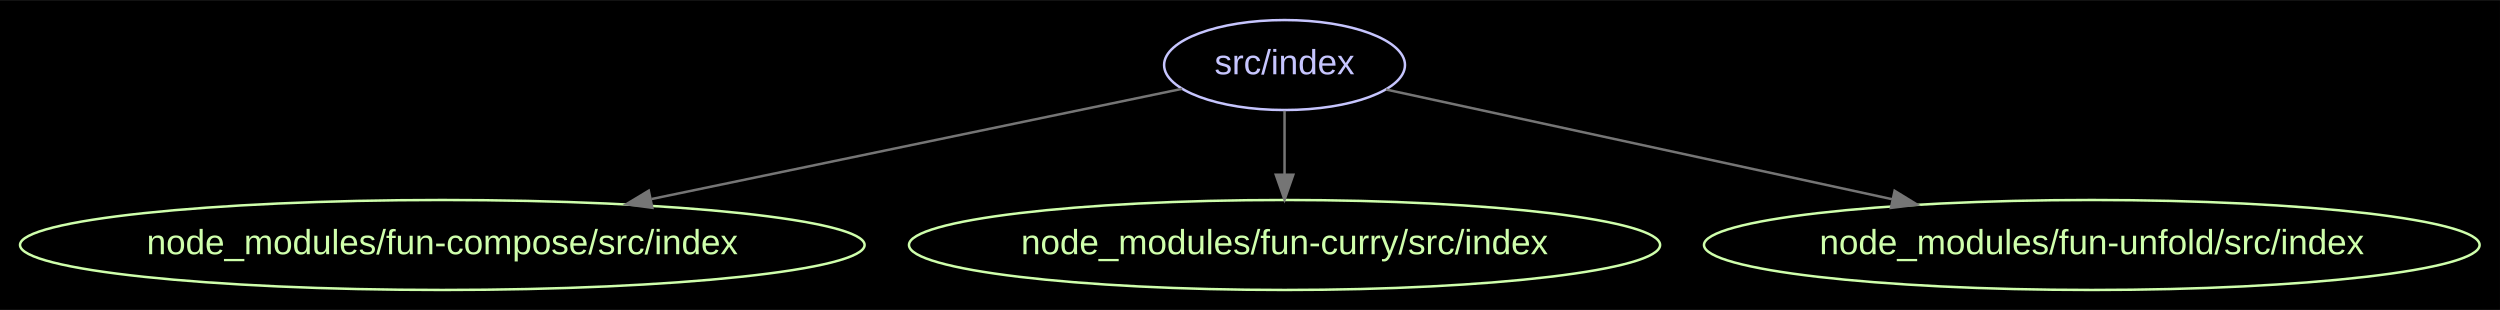
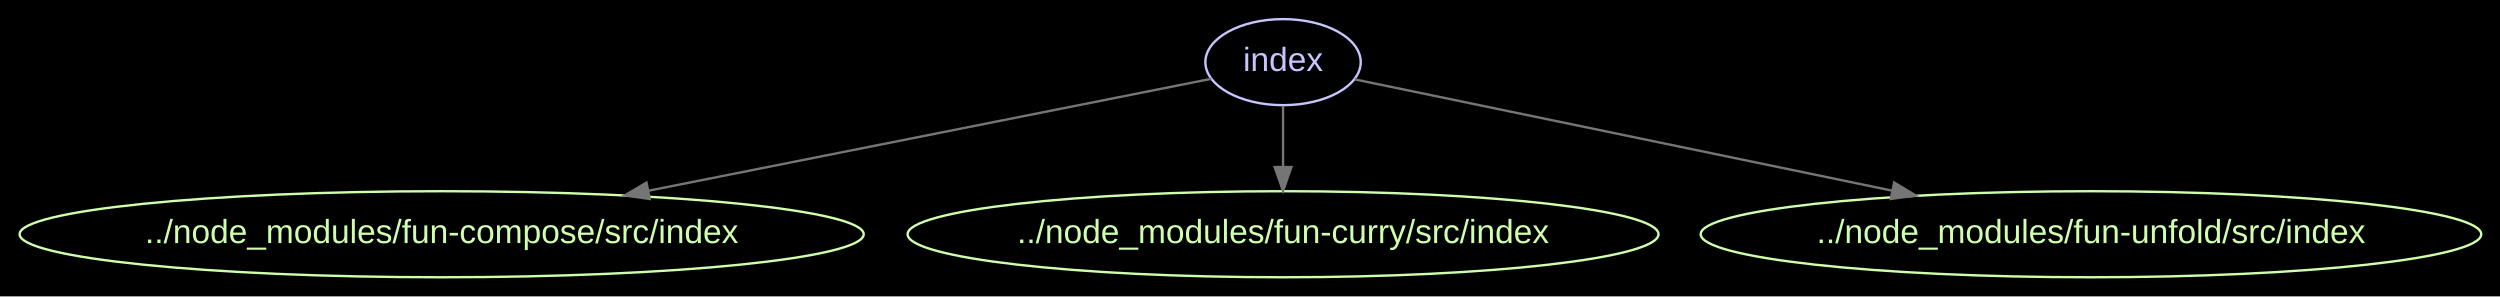
- <svg xmlns="http://www.w3.org/2000/svg" width="1000pt" height="124pt" viewBox="0.00 0.00 1000.31 123.98">
+ <svg xmlns="http://www.w3.org/2000/svg" width="1046pt" height="124pt" viewBox="0.00 0.00 1045.90 123.98">
  <g id="graph0" class="graph" transform="scale(1 1) rotate(0) translate(7.992 115.992)">
-     <polygon fill="#000000" stroke="none" points="-7.992,7.992 -7.992,-115.992 992.313,-115.992 992.313,7.992 -7.992,7.992" />
+     <polygon fill="#000000" stroke="none" points="-7.992,7.992 -7.992,-115.992 1037.91,-115.992 1037.91,7.992 -7.992,7.992" />
    <g id="node1" class="node">
-       <ellipse fill="none" stroke="#c6c5fe" cx="505.985" cy="-90" rx="48.192" ry="18" />
-       <text text-anchor="middle" x="505.985" y="-86.3" font-family="Arial" font-size="14.00" fill="#c6c5fe">src/index</text>
+       <ellipse fill="none" stroke="#c6c5fe" cx="528.784" cy="-90" rx="32.494" ry="18" />
+       <text text-anchor="middle" x="528.784" y="-86.3" font-family="Arial" font-size="14.00" fill="#c6c5fe">index</text>
    </g>
    <g id="node2" class="node">
-       <ellipse fill="none" stroke="#cfffac" cx="168.985" cy="-18" rx="168.97" ry="18" />
-       <text text-anchor="middle" x="168.985" y="-14.3" font-family="Arial" font-size="14.00" fill="#cfffac">node_modules/fun-compose/src/index</text>
+       <ellipse fill="none" stroke="#cfffac" cx="176.784" cy="-18" rx="176.569" ry="18" />
+       <text text-anchor="middle" x="176.784" y="-14.3" font-family="Arial" font-size="14.00" fill="#cfffac">../node_modules/fun-compose/src/index</text>
    </g>
    <g id="edge1" class="edge">
-       <path fill="none" stroke="#757575" d="M464.999,-80.487C412.526,-69.587 320.32,-50.435 252.723,-36.394" />
-       <polygon fill="#757575" stroke="#757575" points="253.019,-32.88 242.516,-34.273 251.595,-39.734 253.019,-32.88" />
+       <path fill="none" stroke="#757575" d="M498.773,-83.032C447.22,-72.78 340.012,-51.46 263.47,-36.239" />
+       <polygon fill="#757575" stroke="#757575" points="263.844,-32.745 253.353,-34.227 262.478,-39.61 263.844,-32.745" />
    </g>
    <g id="node3" class="node">
-       <ellipse fill="none" stroke="#cfffac" cx="505.985" cy="-18" rx="150.273" ry="18" />
-       <text text-anchor="middle" x="505.985" y="-14.3" font-family="Arial" font-size="14.00" fill="#cfffac">node_modules/fun-curry/src/index</text>
+       <ellipse fill="none" stroke="#cfffac" cx="528.784" cy="-18" rx="157.072" ry="18" />
+       <text text-anchor="middle" x="528.784" y="-14.3" font-family="Arial" font-size="14.00" fill="#cfffac">../node_modules/fun-curry/src/index</text>
    </g>
    <g id="edge2" class="edge">
-       <path fill="none" stroke="#757575" d="M505.985,-71.697C505.985,-63.983 505.985,-54.712 505.985,-46.112" />
-       <polygon fill="#757575" stroke="#757575" points="509.485,-46.104 505.985,-36.104 502.485,-46.104 509.485,-46.104" />
+       <path fill="none" stroke="#757575" d="M528.784,-71.697C528.784,-63.983 528.784,-54.712 528.784,-46.112" />
+       <polygon fill="#757575" stroke="#757575" points="532.284,-46.104 528.784,-36.104 525.284,-46.104 532.284,-46.104" />
    </g>
    <g id="node4" class="node">
-       <ellipse fill="none" stroke="#cfffac" cx="828.985" cy="-18" rx="155.173" ry="18" />
-       <text text-anchor="middle" x="828.985" y="-14.3" font-family="Arial" font-size="14.00" fill="#cfffac">node_modules/fun-unfold/src/index</text>
+       <ellipse fill="none" stroke="#cfffac" cx="866.784" cy="-18" rx="163.271" ry="18" />
+       <text text-anchor="middle" x="866.784" y="-14.3" font-family="Arial" font-size="14.00" fill="#cfffac">../node_modules/fun-unfold/src/index</text>
    </g>
    <g id="edge3" class="edge">
-       <path fill="none" stroke="#757575" d="M546.566,-80.205C597.148,-69.243 684.757,-50.257 749.019,-36.33" />
-       <polygon fill="#757575" stroke="#757575" points="750.091,-39.679 759.123,-34.14 748.609,-32.838 750.091,-39.679" />
+       <path fill="none" stroke="#757575" d="M558.78,-82.788C608.698,-72.45 710.531,-51.36 783.445,-36.26" />
+       <polygon fill="#757575" stroke="#757575" points="784.45,-39.626 793.533,-34.17 783.031,-32.771 784.45,-39.626" />
    </g>
  </g>
</svg>
